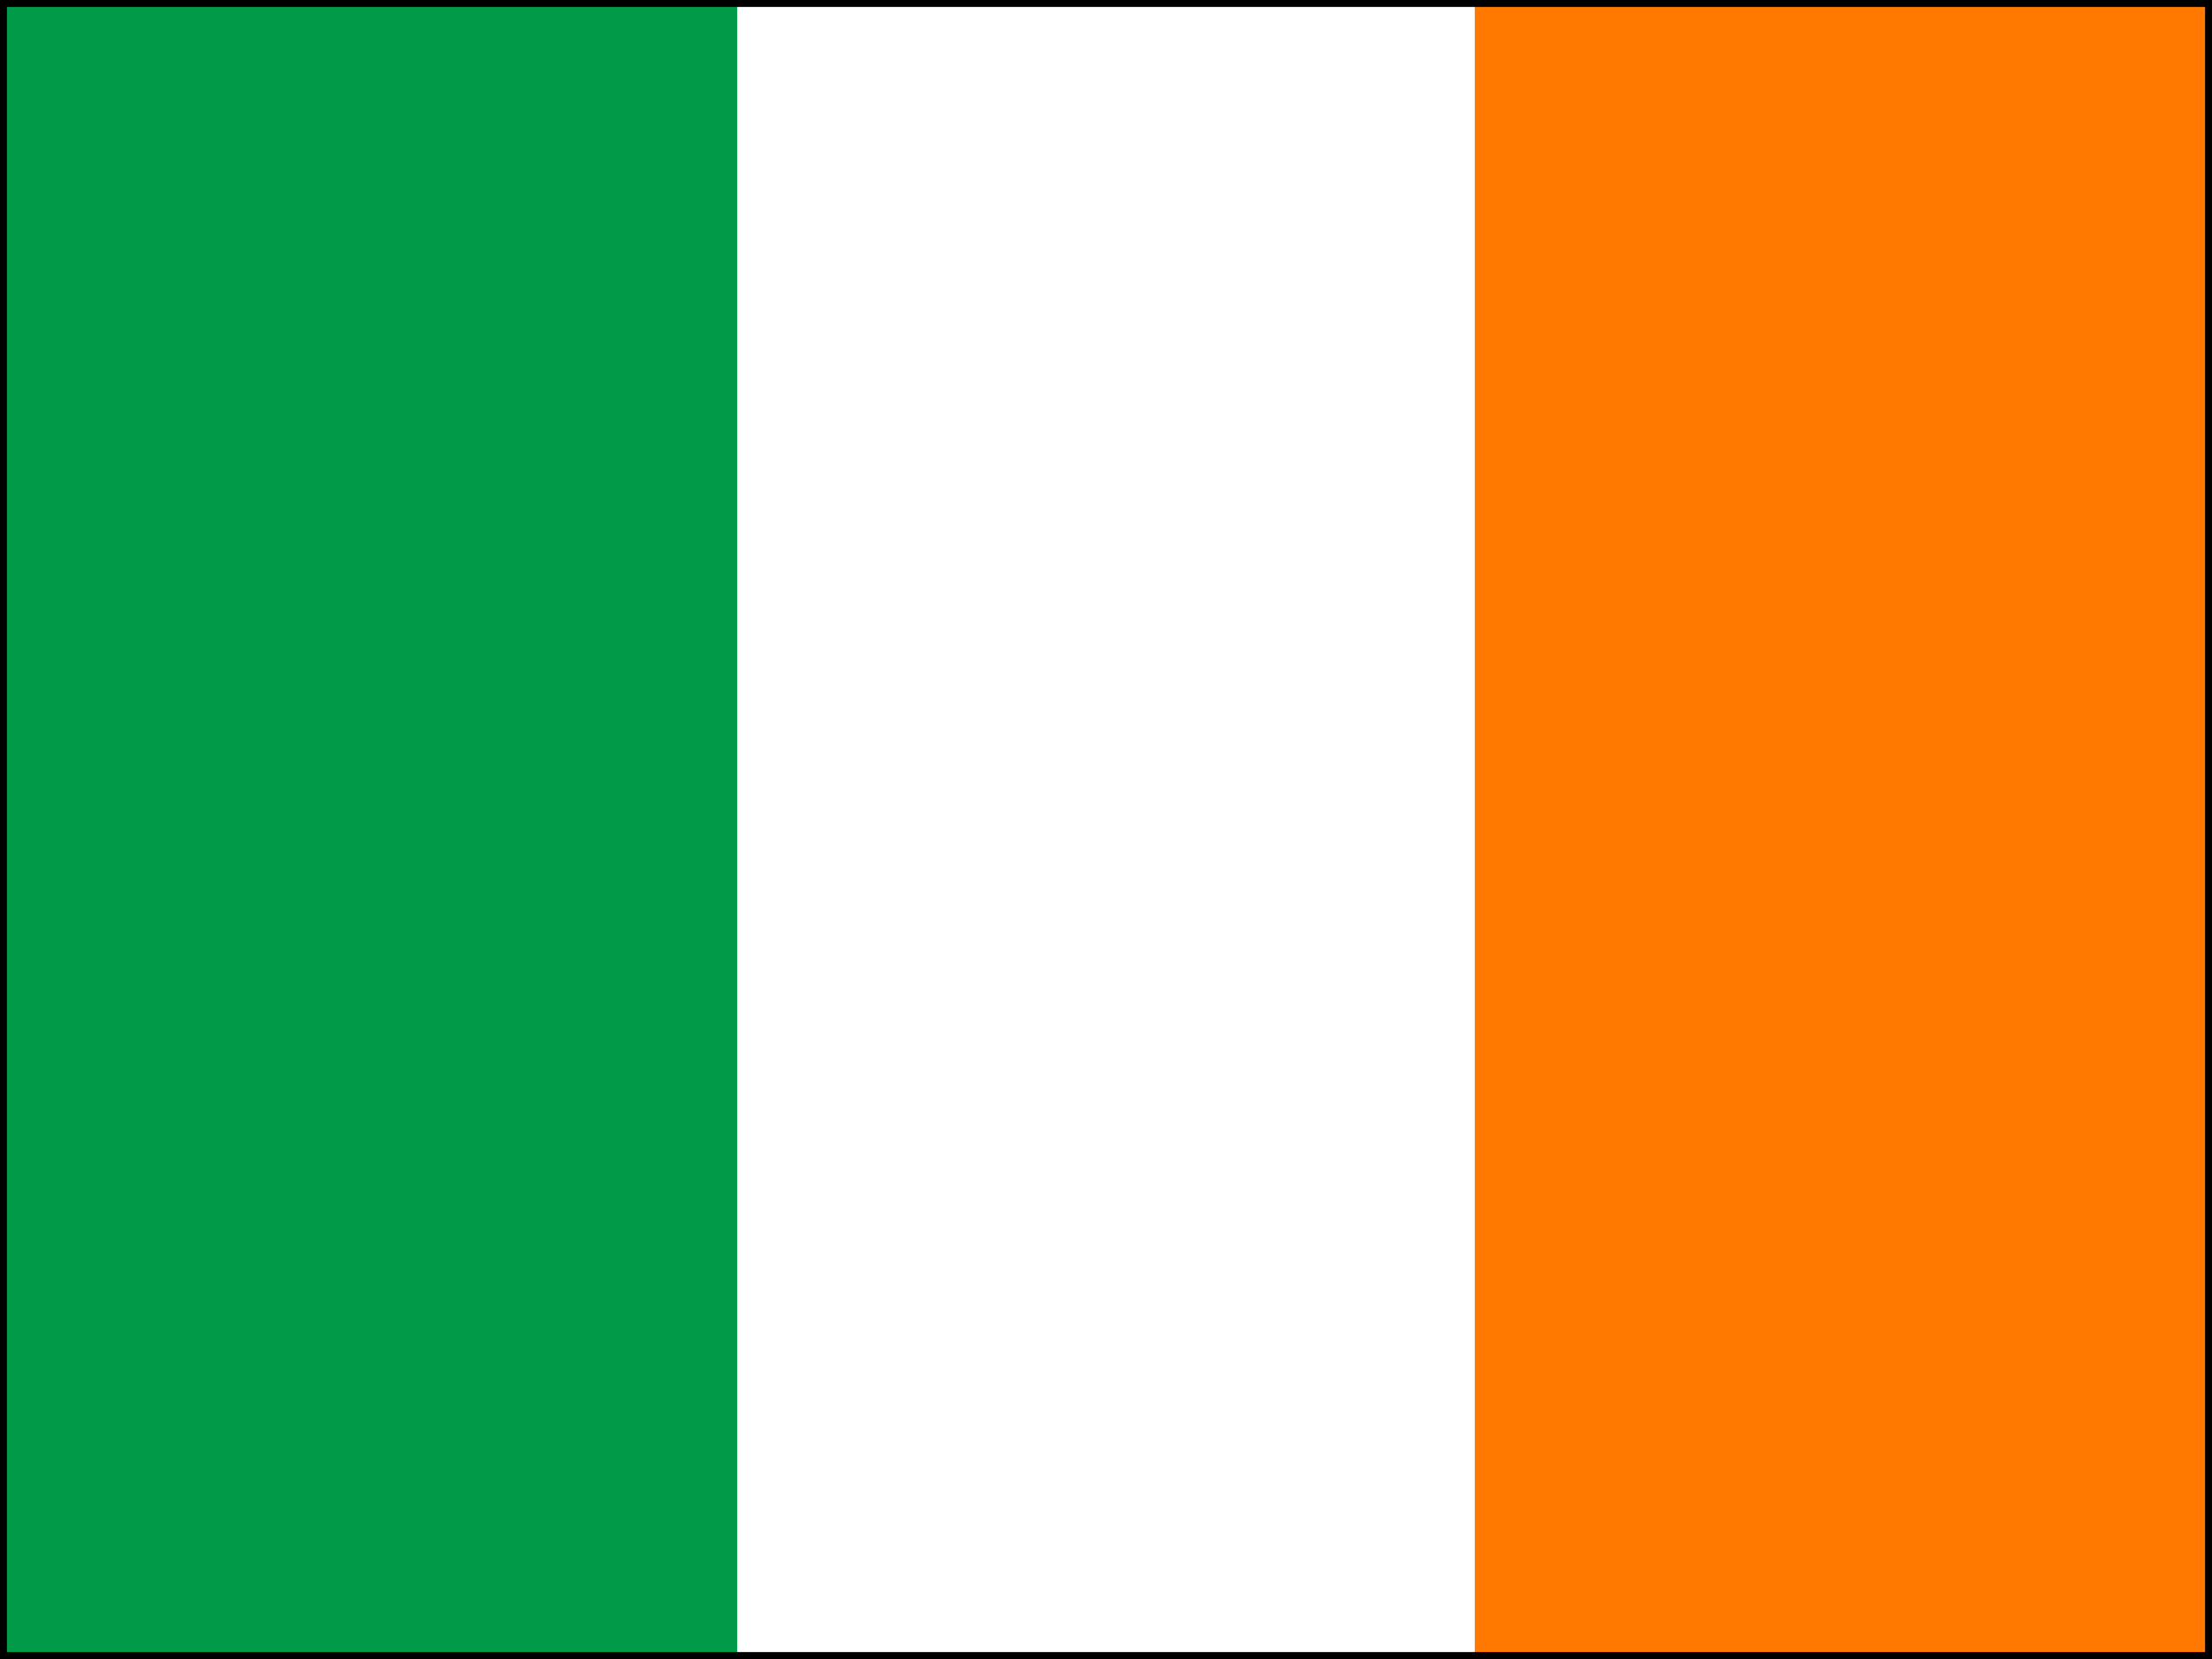
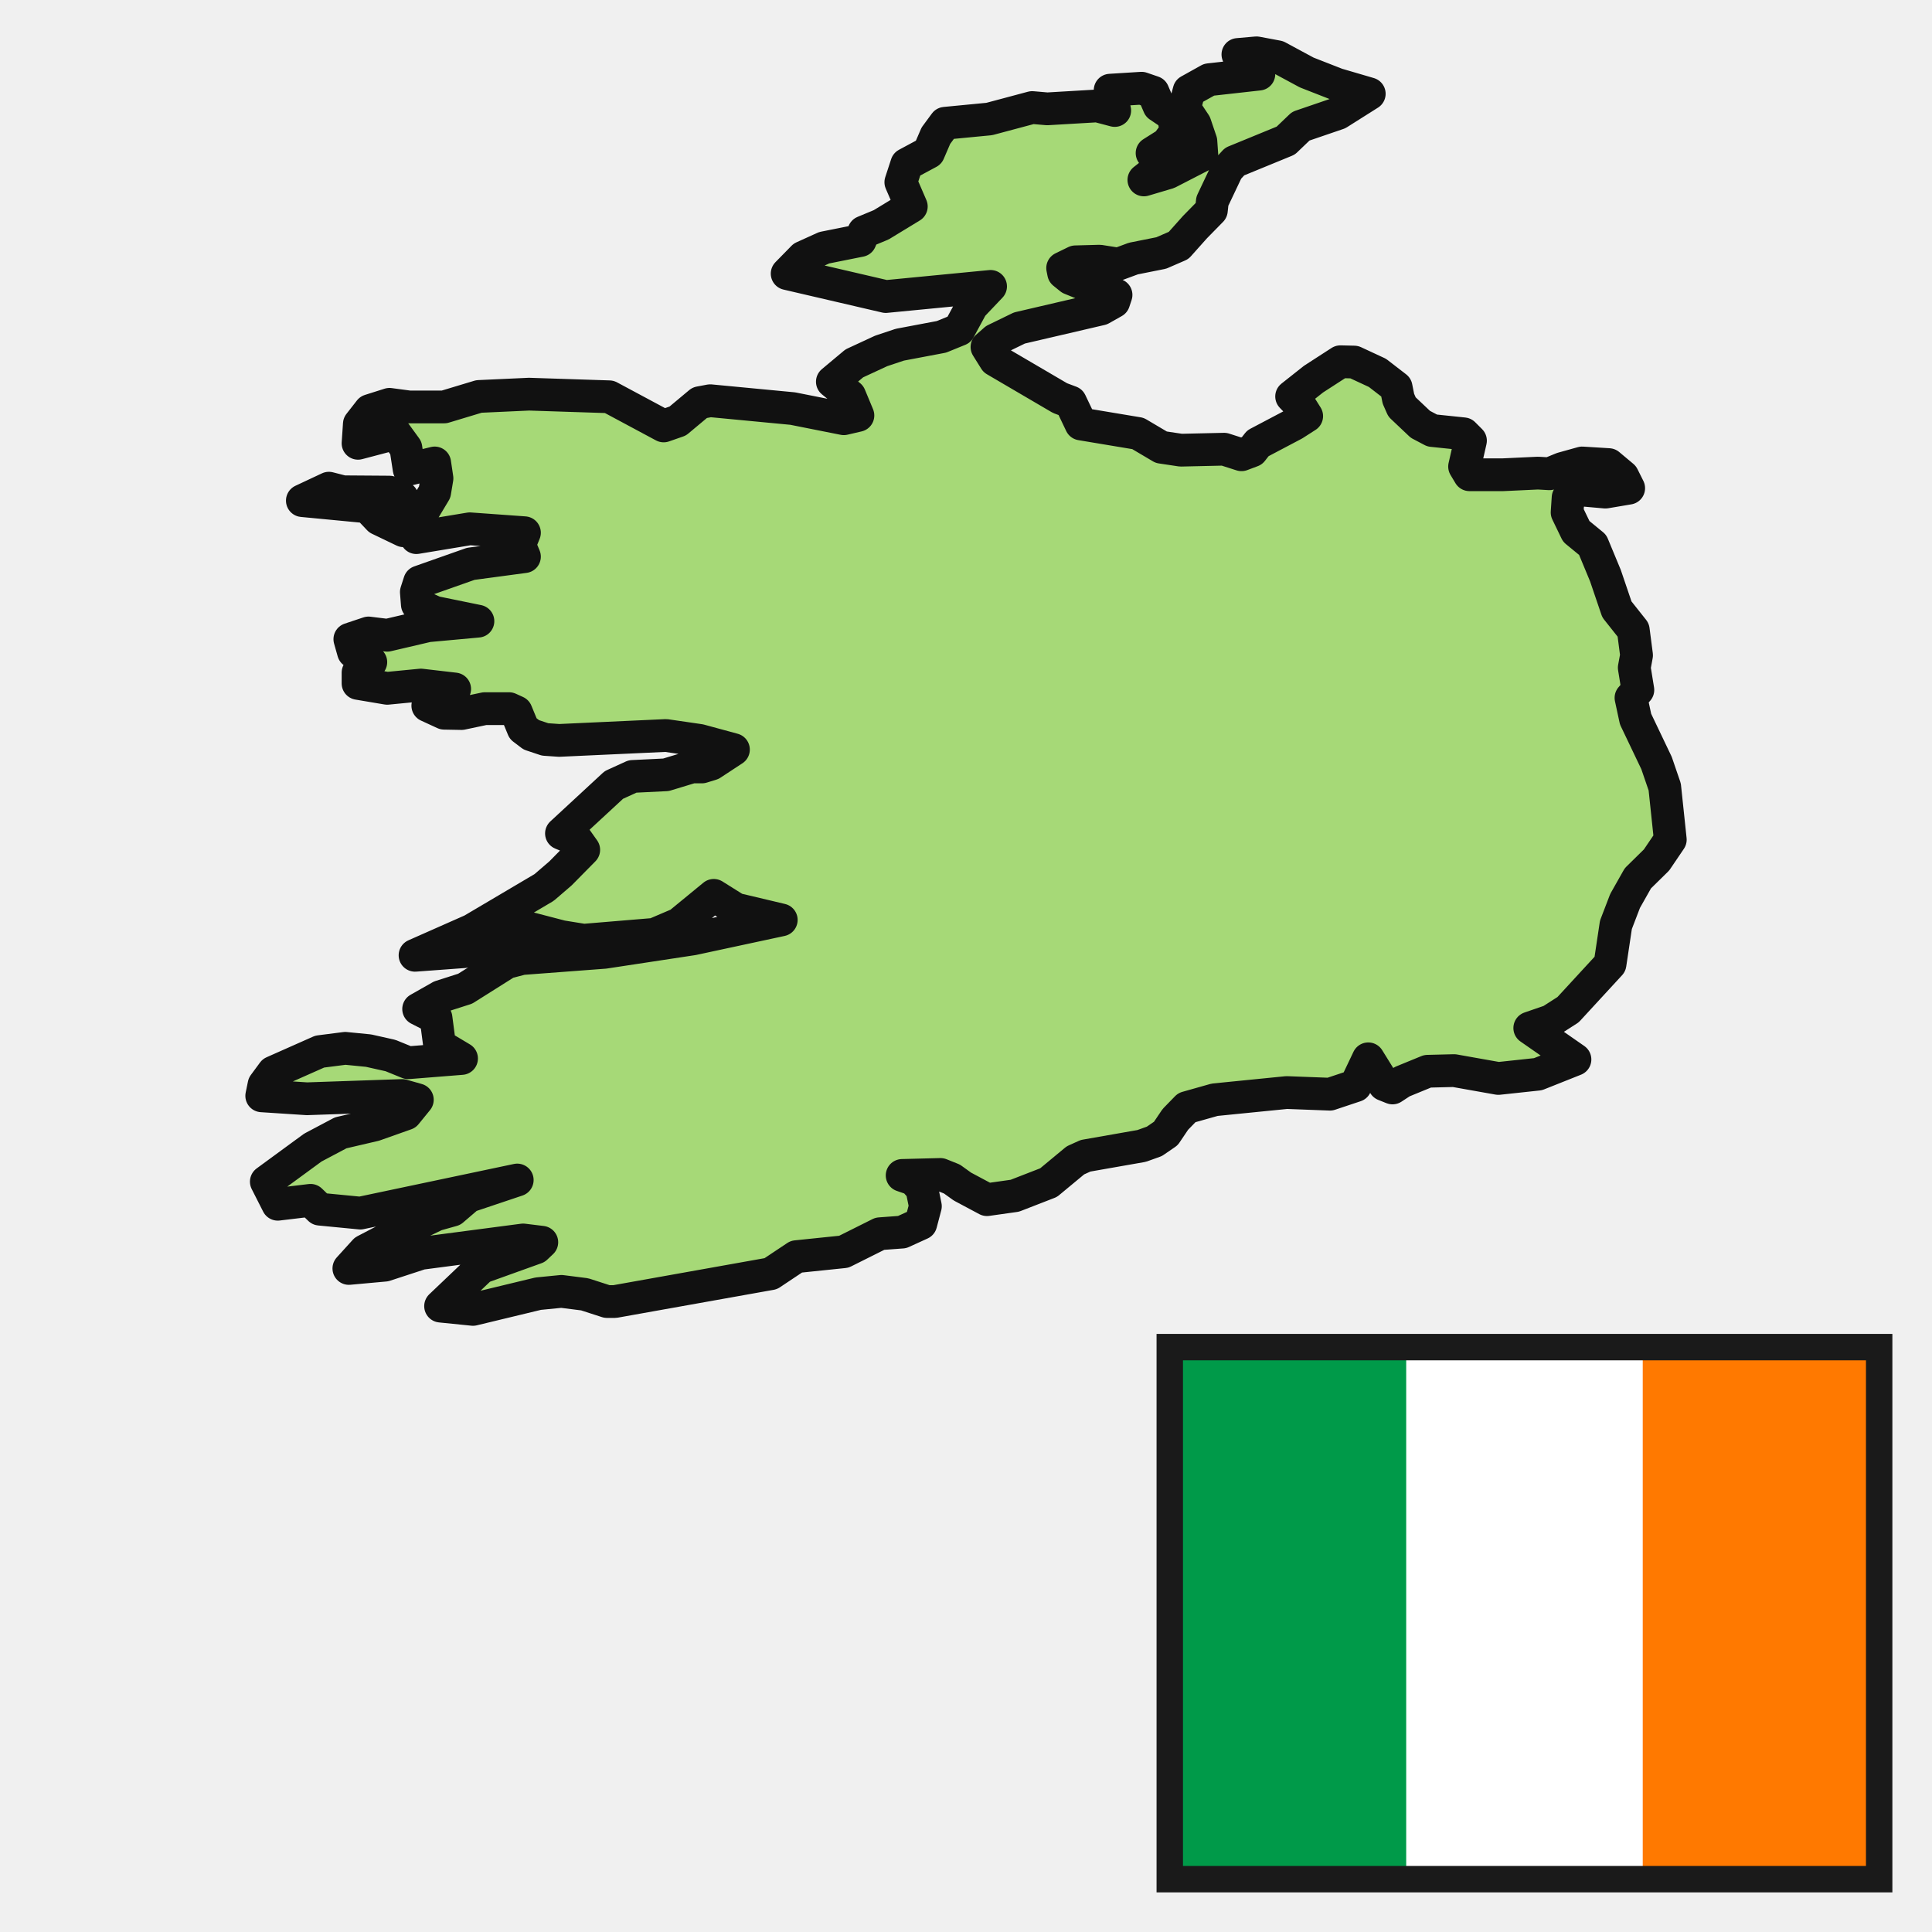
- <svg xmlns="http://www.w3.org/2000/svg" id="flag-icons-ie" viewBox="0 0 640 480" data-copyright="© 2026 Sensory App House">
-   <g fill-rule="evenodd" stroke-width="1pt">
-     <path fill="#fff" d="M0 0h640v480H0z" />
-     <path fill="#009A49" d="M0 0h213.3v480H0z" />
-     <path fill="#FF7900" d="M426.7 0H640v480H426.7z" />
+ <svg xmlns="http://www.w3.org/2000/svg" viewBox="0 0 512 512">
+   <g transform="translate(33.77 -41.73) scale(0.8681)">
+     <path d="M 353.6 91.0 L 338.0 97.4 L 335.8 99.8 L 331.2 109.5 L 330.9 112.3 L 325.9 117.4 L 320.9 123.0 L 315.6 125.3 L 307.1 127.0 L 302.5 128.7 L 296.8 127.8 L 289.4 128.0 L 285.5 129.9 L 285.8 131.4 L 287.9 133.1 L 294.3 135.7 L 301.8 138.1 L 301.1 140.2 L 297.2 142.4 L 272.3 148.2 L 264.9 151.8 L 262.4 154.0 L 264.9 158.0 L 284.7 169.6 L 287.9 170.8 L 291.1 177.5 L 308.5 180.4 L 315.6 184.6 L 321.6 185.5 L 334.8 185.2 L 340.1 186.9 L 343.3 185.7 L 345.1 183.4 L 356.1 177.6 L 360.0 175.1 L 357.8 171.6 L 355.4 169.1 L 362.1 163.8 L 370.3 158.5 L 374.5 158.6 L 381.6 161.9 L 387.3 166.3 L 388.0 169.8 L 389.1 172.3 L 394.7 177.6 L 398.3 179.5 L 407.9 180.5 L 410.0 182.6 L 408.2 190.5 L 409.7 193.0 L 419.9 193.0 L 430.6 192.5 L 434.1 192.7 L 438.0 191.1 L 444.1 189.4 L 452.2 189.9 L 456.5 193.5 L 458.3 197.1 L 451.2 198.3 L 443.4 197.6 L 439.8 200.0 L 439.5 204.5 L 442.3 210.3 L 447.3 214.4 L 451.2 223.8 L 454.7 234.1 L 459.7 240.4 L 460.7 248.1 L 460.0 251.9 L 461.1 258.7 L 459.0 261.1 L 460.4 267.6 L 466.8 281.0 L 469.3 288.3 L 471.0 304.4 L 466.8 310.6 L 461.1 316.2 L 457.2 323.1 L 454.4 330.4 L 452.6 342.4 L 439.8 356.3 L 434.5 359.7 L 428.1 361.9 L 441.9 371.5 L 430.6 376.0 L 418.5 377.3 L 405.0 374.9 L 396.9 375.1 L 389.1 378.3 L 386.2 380.2 L 383.7 379.2 L 378.8 371.3 L 374.9 379.5 L 367.1 382.1 L 353.9 381.6 L 331.9 383.8 L 323.4 386.2 L 319.9 389.8 L 317.0 394.1 L 313.5 396.5 L 309.6 397.9 L 292.5 400.9 L 289.4 402.3 L 281.2 409.1 L 270.9 413.1 L 262.4 414.3 L 254.9 410.3 L 251.7 408.0 L 248.2 406.6 L 236.5 406.9 L 240.0 408.1 L 242.5 410.9 L 243.6 416.3 L 242.2 421.6 L 236.5 424.2 L 229.7 424.7 L 218.7 430.2 L 204.2 431.7 L 196.4 436.9 L 148.8 445.4 L 146.4 445.4 L 139.6 443.2 L 132.5 442.3 L 125.4 443.0 L 105.5 447.8 L 95.6 446.8 L 108.0 435.0 L 124.7 429.0 L 126.5 427.3 L 120.8 426.6 L 89.6 430.7 L 78.6 434.3 L 67.6 435.3 L 72.5 429.9 L 86.7 422.5 L 94.2 418.9 L 99.2 417.5 L 104.1 413.3 L 119.0 408.3 L 71.1 418.4 L 58.7 417.2 L 55.9 414.5 L 45.9 415.7 L 42.4 408.8 L 56.6 398.4 L 65.1 393.9 L 75.4 391.5 L 85.0 388.1 L 88.5 383.8 L 83.9 382.5 L 54.8 383.5 L 41.0 382.6 L 41.7 379.2 L 44.5 375.4 L 58.7 369.1 L 66.5 368.1 L 73.6 368.8 L 80.3 370.3 L 85.7 372.5 L 102.0 371.2 L 95.3 367.2 L 94.2 358.8 L 88.9 356.1 L 95.6 352.3 L 103.1 349.9 L 115.8 341.9 L 120.4 340.7 L 145.6 338.8 L 172.6 334.7 L 199.6 328.9 L 185.7 325.6 L 179.0 321.4 L 168.4 330.1 L 160.9 333.3 L 139.3 335.1 L 132.5 334.0 L 122.9 331.5 L 119.7 332.5 L 116.9 334.5 L 102.7 338.6 L 87.8 339.7 L 105.2 332.0 L 127.2 319.0 L 132.2 314.7 L 139.3 307.5 L 137.1 304.4 L 132.5 302.5 L 148.5 287.7 L 154.2 285.1 L 164.4 284.6 L 172.3 282.2 L 175.4 282.2 L 178.3 281.3 L 185.0 276.9 L 174.7 274.1 L 164.4 272.6 L 131.8 274.1 L 127.5 273.8 L 123.3 272.4 L 120.8 270.5 L 118.7 265.4 L 116.5 264.4 L 109.1 264.4 L 102.0 265.9 L 96.7 265.8 L 91.7 263.5 L 99.9 258.4 L 89.6 257.2 L 79.3 258.2 L 70.4 256.7 L 70.4 253.4 L 74.3 250.2 L 69.0 247.1 L 67.9 243.2 L 73.6 241.3 L 79.3 242.0 L 91.7 239.1 L 107.0 237.7 L 93.8 235.0 L 88.5 232.6 L 88.2 228.8 L 89.2 225.7 L 104.8 220.2 L 121.2 218.0 L 119.7 214.4 L 121.2 210.7 L 104.5 209.5 L 88.2 212.2 L 89.9 204.8 L 93.8 198.3 L 94.5 194.1 L 93.8 189.4 L 86.0 191.3 L 85.0 184.8 L 81.8 180.4 L 70.4 183.4 L 70.8 177.5 L 74.0 173.4 L 80.0 171.5 L 86.0 172.3 L 96.7 172.3 L 107.3 169.1 L 122.6 168.4 L 147.1 169.2 L 163.7 178.1 L 168.0 176.6 L 174.7 171.0 L 177.9 170.4 L 203.1 172.8 L 218.7 175.9 L 223.0 174.9 L 220.5 168.9 L 215.2 164.6 L 221.9 159.0 L 230.1 155.2 L 235.8 153.3 L 248.5 150.9 L 253.9 148.7 L 257.8 141.5 L 263.5 135.5 L 231.5 138.6 L 201.4 131.6 L 206.3 126.6 L 212.7 123.7 L 223.7 121.5 L 224.8 118.9 L 230.1 116.7 L 239.3 111.1 L 236.1 103.7 L 237.9 98.2 L 244.6 94.6 L 246.8 89.5 L 249.6 85.7 L 263.1 84.4 L 276.2 80.9 L 280.8 81.3 L 296.1 80.4 L 301.4 81.8 L 300.0 75.6 L 309.6 75.0 L 313.1 76.2 L 314.9 80.4 L 319.2 83.3 L 320.2 88.1 L 317.4 91.9 L 312.8 94.8 L 317.0 97.7 L 310.3 103.0 L 317.7 100.8 L 328.0 95.5 L 327.7 91.2 L 325.9 85.9 L 322.7 81.1 L 324.1 75.8 L 330.2 72.4 L 345.4 70.7 L 339.0 64.7 L 344.7 64.2 L 351.1 65.4 L 360.0 70.2 L 369.2 73.8 L 379.1 76.7 L 369.6 82.7 L 358.2 86.6 L 353.6 91.0 Z M 84.6 207.2 L 84.3 210.1 L 76.8 206.5 L 73.3 202.8 L 53.4 200.9 L 61.5 197.1 L 65.8 198.2 L 80.0 198.3 L 83.9 200.0 L 84.6 207.2 Z" fill="#a6d977" stroke="#111111" stroke-width="10" stroke-linejoin="round" fill-rule="evenodd" />
  </g>
-   <rect x="1" y="1" width="638" height="478" fill="none" stroke="#000000" stroke-width="2" />
+   <rect x="310" y="357" width="188" height="141" fill="#ffffff" />
+   <g transform="translate(310 357) scale(0.29375)">
+     <g fill-rule="evenodd" stroke-width="1pt">
+       <path fill="#fff" d="M0 0h640v480H0z" />
+       <path fill="#009A49" d="M0 0h213.3v480H0z" />
+       <path fill="#FF7900" d="M426.7 0H640v480H426.7z" />
+     </g>
+     <rect x="1" y="1" width="638" height="478" fill="none" stroke="#000000" stroke-width="2" />
+   </g>
+   <rect x="310" y="357" width="188" height="141" fill="none" stroke="#1a1a1a" stroke-width="7" />
</svg>
